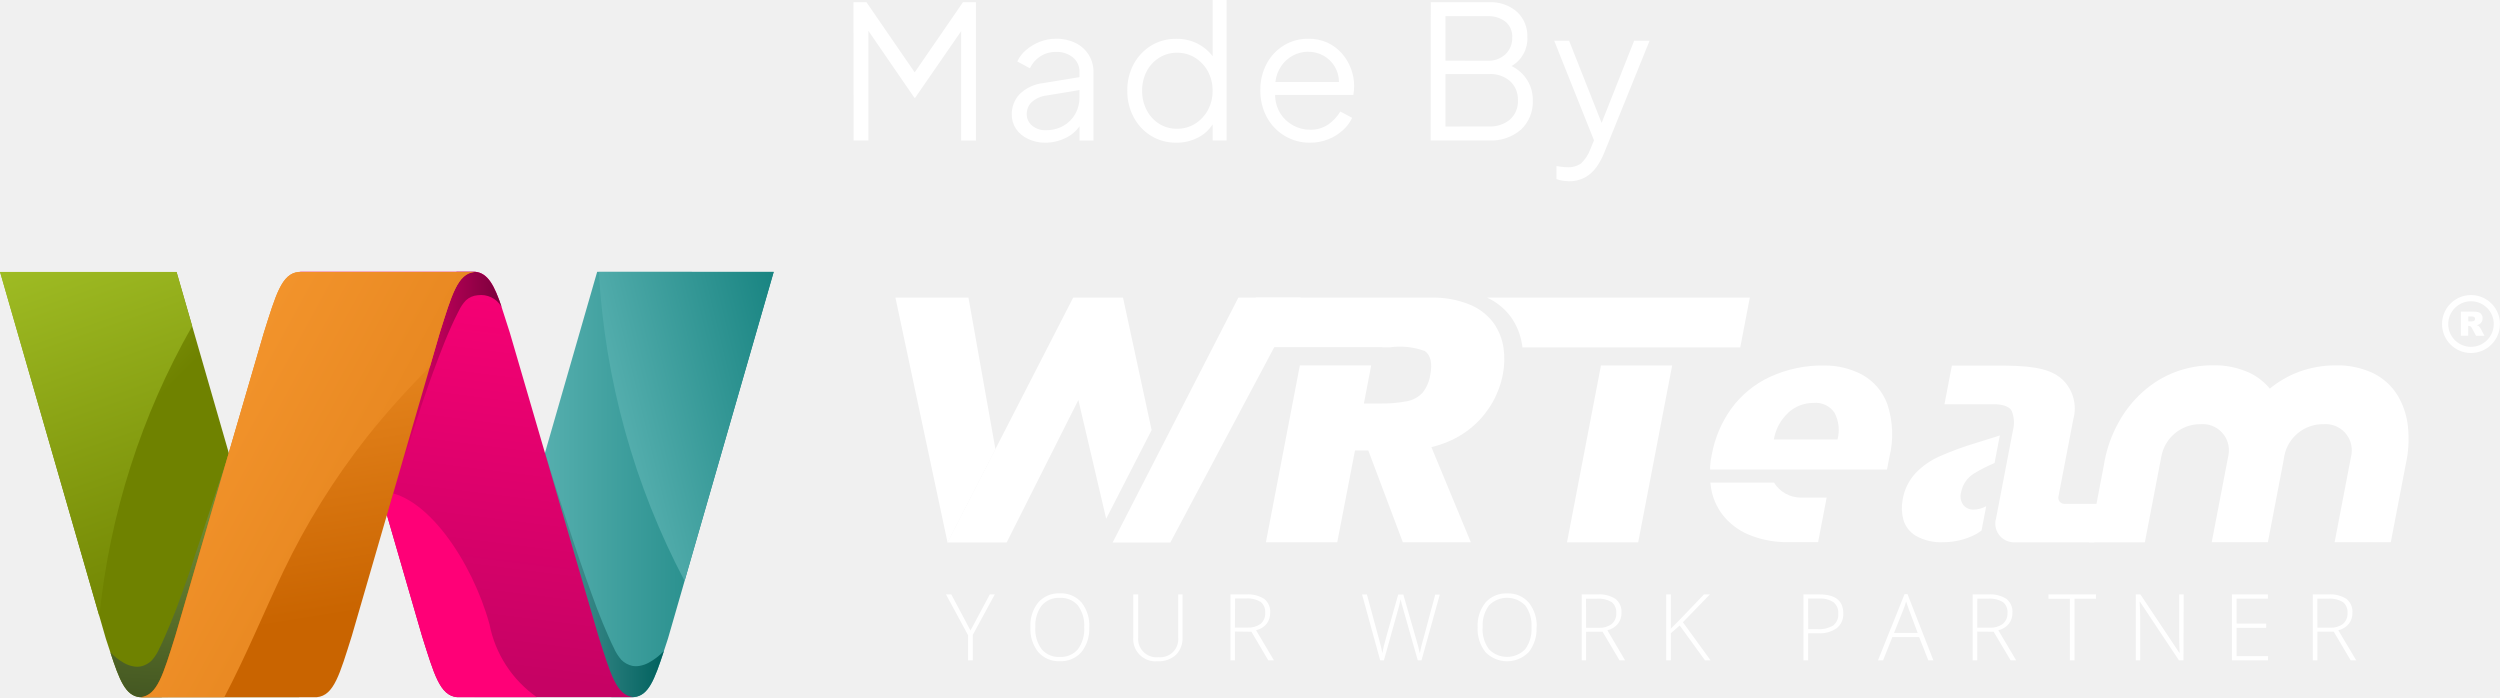
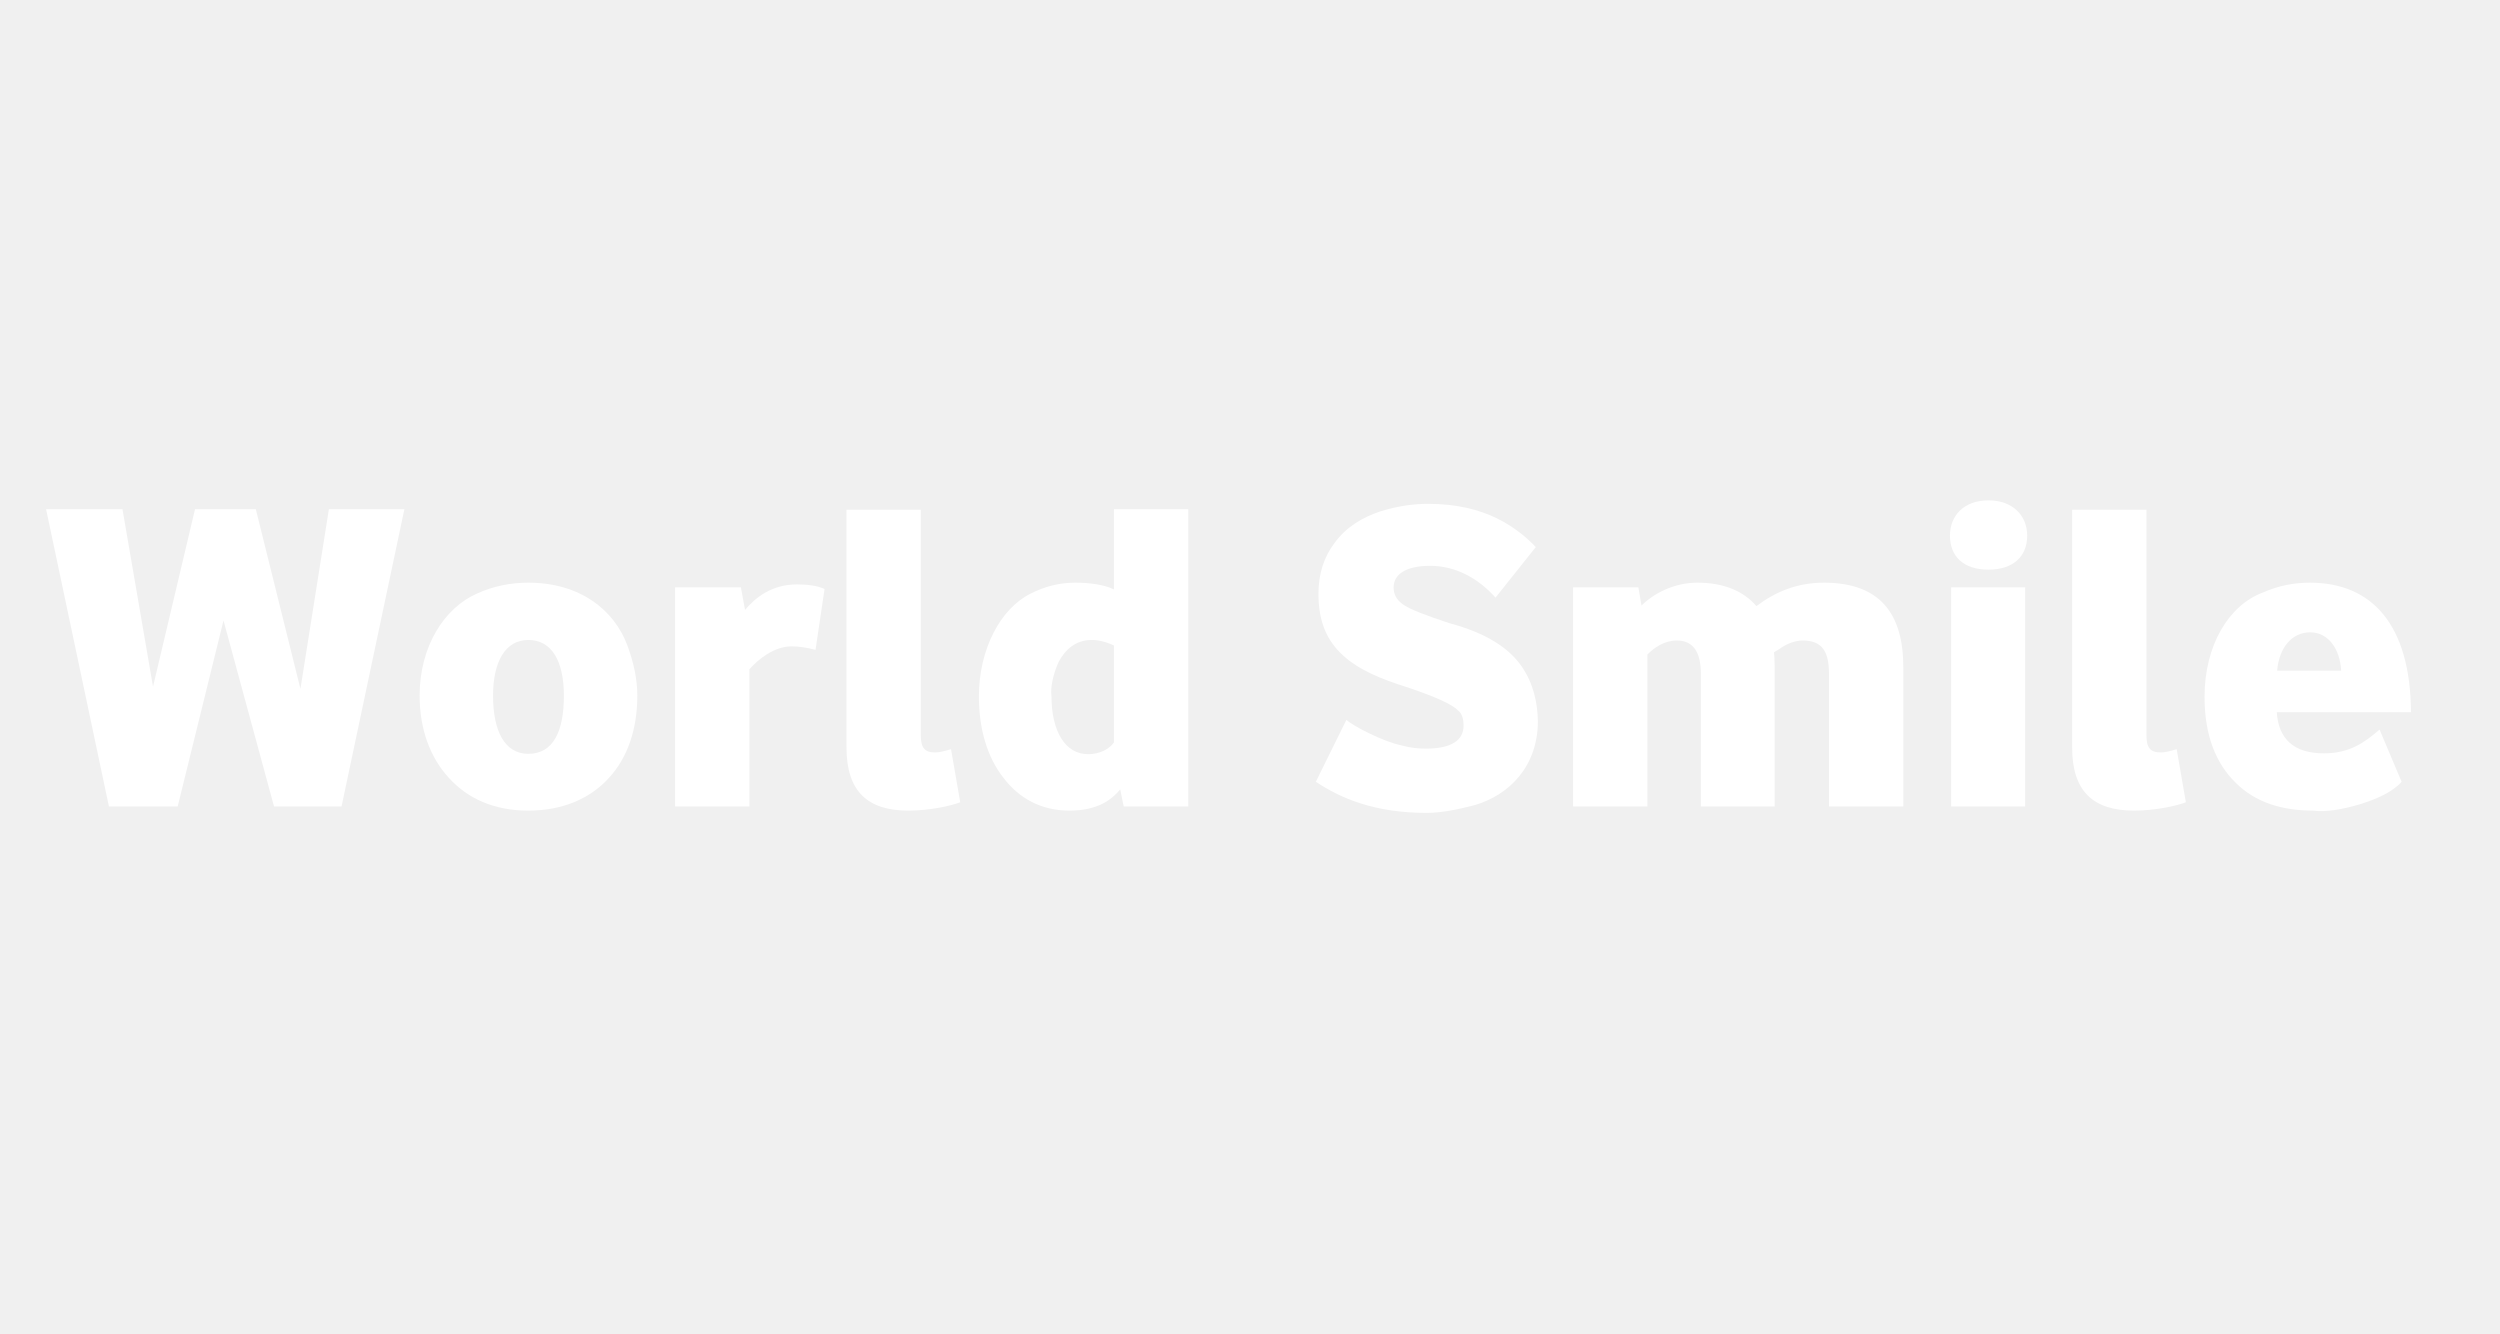
- <svg xmlns="http://www.w3.org/2000/svg" xmlns:xlink="http://www.w3.org/1999/xlink" id="wrteam_logo" width="84.552" height="23.579" viewBox="0 0 84.552 23.579">
+ <svg xmlns="http://www.w3.org/2000/svg" width="75" zoomAndPan="magnify" viewBox="0 0 56.25 30" height="40" preserveAspectRatio="xMidYMid meet" version="1.0">
  <defs>
-     <linearGradient id="linear-gradient" y1="0.5" x2="1" y2="0.5" gradientUnits="objectBoundingBox">
-       <stop offset="0" stop-color="#6abdbd" />
-       <stop offset="1" stop-color="#117f7c" />
-     </linearGradient>
-     <linearGradient id="linear-gradient-2" y1="0.5" x2="1" y2="0.5" gradientUnits="objectBoundingBox">
-       <stop offset="0" stop-color="#579d9e" />
-       <stop offset="1" stop-color="#00615e" />
-     </linearGradient>
-     <linearGradient id="linear-gradient-3" x1="-0.189" y1="0.688" x2="1.18" y2="0.095" xlink:href="#linear-gradient" />
-     <linearGradient id="linear-gradient-4" x1="0.562" y1="-0.124" x2="0.457" y2="0.932" gradientUnits="objectBoundingBox">
-       <stop offset="0" stop-color="#f07" />
-       <stop offset="1" stop-color="#c60264" />
-     </linearGradient>
-     <linearGradient id="linear-gradient-5" x1="12.243" y1="0.374" x2="14.05" y2="0.374" xlink:href="#linear-gradient-4" />
-     <linearGradient id="linear-gradient-6" y1="0.5" x2="1" y2="0.5" gradientUnits="objectBoundingBox">
-       <stop offset="0" stop-color="#f07" />
-       <stop offset="1" stop-color="#79003b" />
-     </linearGradient>
-     <linearGradient id="linear-gradient-7" x1="0.01" y1="-0.214" x2="0.422" y2="0.373" gradientUnits="objectBoundingBox">
-       <stop offset="0" stop-color="#a7c62a" />
-       <stop offset="1" stop-color="#6f8200" />
-     </linearGradient>
-     <linearGradient id="linear-gradient-8" x1="0.506" y1="0.25" x2="0.48" y2="1.14" gradientUnits="objectBoundingBox">
-       <stop offset="0.004" stop-color="#718b32" />
-       <stop offset="1" stop-color="#3c4e1f" />
-     </linearGradient>
-     <linearGradient id="linear-gradient-9" x1="0.426" y1="-0.303" x2="0.688" y2="1.055" xlink:href="#linear-gradient-7" />
-     <linearGradient id="linear-gradient-10" x1="0.406" y1="-0.242" x2="0.54" y2="0.816" gradientUnits="objectBoundingBox">
-       <stop offset="0" stop-color="#fda037" />
-       <stop offset="1" stop-color="#c96400" />
-     </linearGradient>
-     <linearGradient id="linear-gradient-11" x1="-0.228" y1="-0.007" x2="1.901" y2="1.476" xlink:href="#linear-gradient-10" />
+     <g />
+     <clipPath id="ea3e6e435d">
+       <path d="M 49 13 L 54.98 13 L 54.98 19 L 49 19 Z M 49 13 " clip-rule="nonzero" />
+     </clipPath>
  </defs>
-   <path id="madeby" d="M-21.065-2.819h.5V-6.528l1.556,2.265h.025l1.556-2.253v3.7h.5V-7.495h-.439l-1.632,2.372-1.632-2.372h-.439Zm6.464.075a1.549,1.549,0,0,0,.7-.157,1.2,1.2,0,0,0,.477-.4v.483h.471V-5.129a1.078,1.078,0,0,0-.16-.587,1.1,1.1,0,0,0-.446-.4,1.434,1.434,0,0,0-.656-.144,1.48,1.48,0,0,0-.546.1,1.614,1.614,0,0,0-.468.279,1.1,1.1,0,0,0-.3.389l.427.232a.947.947,0,0,1,.345-.4.955.955,0,0,1,.54-.154.847.847,0,0,1,.571.188.614.614,0,0,1,.22.489v.176l-1.217.2a1.359,1.359,0,0,0-.816.383.986.986,0,0,0-.257.678.853.853,0,0,0,.144.489.988.988,0,0,0,.4.336A1.286,1.286,0,0,0-14.6-2.744Zm-.609-.966a.565.565,0,0,1,.16-.4.921.921,0,0,1,.524-.232l1.1-.182v.251a1.1,1.1,0,0,1-.144.559,1.067,1.067,0,0,1-.4.4,1.192,1.192,0,0,1-.6.147.674.674,0,0,1-.461-.157.491.491,0,0,1-.179-.383Zm5.058.966a1.577,1.577,0,0,0,.715-.163,1.271,1.271,0,0,0,.515-.458v.546h.471V-7.57h-.471v1.9A1.482,1.482,0,0,0-9.443-6.1a1.564,1.564,0,0,0-.709-.157,1.593,1.593,0,0,0-.85.229,1.645,1.645,0,0,0-.59.624,1.851,1.851,0,0,0-.217.9,1.856,1.856,0,0,0,.217.9A1.632,1.632,0,0,0-11-2.973,1.6,1.6,0,0,0-10.152-2.744Zm.025-.471a1.105,1.105,0,0,1-.606-.169,1.192,1.192,0,0,1-.42-.461,1.385,1.385,0,0,1-.154-.656,1.381,1.381,0,0,1,.154-.659,1.192,1.192,0,0,1,.424-.458,1.11,1.11,0,0,1,.6-.169,1.137,1.137,0,0,1,.612.169,1.226,1.226,0,0,1,.433.461,1.341,1.341,0,0,1,.16.656,1.341,1.341,0,0,1-.16.656,1.226,1.226,0,0,1-.433.461A1.137,1.137,0,0,1-10.127-3.215Zm4.487.471a1.66,1.66,0,0,0,.631-.116,1.612,1.612,0,0,0,.493-.308,1.275,1.275,0,0,0,.311-.417l-.4-.213a1.411,1.411,0,0,1-.408.439,1.057,1.057,0,0,1-.621.176A1.158,1.158,0,0,1-6.2-3.328a1.172,1.172,0,0,1-.43-.4A1.216,1.216,0,0,1-6.81-4.36h2.648q.013-.082.019-.16t.006-.141a1.664,1.664,0,0,0-.107-.587,1.65,1.65,0,0,0-.308-.515,1.479,1.479,0,0,0-.486-.364,1.5,1.5,0,0,0-.653-.132,1.543,1.543,0,0,0-.825.226,1.62,1.62,0,0,0-.58.618,1.854,1.854,0,0,0-.213.9,1.865,1.865,0,0,0,.22.91,1.64,1.64,0,0,0,.6.628A1.614,1.614,0,0,0-5.64-2.744Zm-.05-3.075a1.042,1.042,0,0,1,.518.132A1.022,1.022,0,0,1-4.8-5.33a1.032,1.032,0,0,1,.151.533H-6.8a1.176,1.176,0,0,1,.2-.543,1.115,1.115,0,0,1,.4-.355,1.088,1.088,0,0,1,.515-.126Zm4.142,3H.423a1.536,1.536,0,0,0,1.083-.367,1.286,1.286,0,0,0,.4-.995,1.255,1.255,0,0,0-.188-.678,1.288,1.288,0,0,0-.53-.477,1.067,1.067,0,0,0,.533-.985,1.1,1.1,0,0,0-.351-.85A1.345,1.345,0,0,0,.42-7.495H-1.545Zm.5-2.7V-7.024H.376a.934.934,0,0,1,.606.188A.65.65,0,0,1,1.21-6.3a.748.748,0,0,1-.229.565.838.838,0,0,1-.606.22Zm0,2.228V-5.066H.423a1.02,1.02,0,0,1,.712.238.833.833,0,0,1,.267.65.821.821,0,0,1-.267.65,1.037,1.037,0,0,1-.712.235ZM3.115-1.439a1.107,1.107,0,0,0,.565-.135,1.2,1.2,0,0,0,.386-.355,2.389,2.389,0,0,0,.251-.464l1.538-3.8H5.333l-1.1,2.78-1.1-2.78H2.629l1.346,3.37-.119.289a1.275,1.275,0,0,1-.32.493.746.746,0,0,1-.471.126,1.239,1.239,0,0,1-.2-.016q-.1-.016-.16-.022v.439a1.011,1.011,0,0,0,.2.053,1.36,1.36,0,0,0,.2.019Z" transform="translate(49.935 7.57)" fill="#fff" />
-   <g id="wrteam_logo-2" data-name="wrteam_logo" transform="translate(0 9.195)">
-     <g id="wrteam" transform="translate(30.284 0.869)">
-       <path id="Path_52" data-name="Path 52" d="M2298.746,817.281l-.323,1.683h-7.367c0-.031-.008-.063-.012-.092a2.186,2.186,0,0,0-.376-.934,2.076,2.076,0,0,0-.807-.657Z" transform="translate(-2269.85 -817.279)" fill="#fff" />
-       <path id="Path_53" data-name="Path 53" d="M2403.337,912.837l-1.149,5.982h2.408l1.149-5.982Z" transform="translate(-2379.475 -910.54)" fill="#fff" />
-       <path id="Path_54" data-name="Path 54" d="M1460.083,822.416l-.913-5.13h-2.47l1.763,8.284Z" transform="translate(-1456.7 -817.284)" fill="#fff" />
-       <path id="Path_55" data-name="Path 55" d="M1536.953,821.766l-.968-4.481H1534.3l-4.25,8.276v.006h2l2.425-4.819.941,4.016Z" transform="translate(-1528.288 -817.284)" fill="#fff" />
-       <path id="Path_56" data-name="Path 56" d="M1766.706,817.286l-4.253,8.284h1.952l4.407-8.284Z" transform="translate(-1755.108 -817.284)" fill="#fff" />
-       <path id="Path_57" data-name="Path 57" d="M1953.649,822.34a3.442,3.442,0,0,0,.4-.12,3.175,3.175,0,0,0,1.039-.615,3.1,3.1,0,0,0,.976-1.717,2.7,2.7,0,0,0,.023-.914,1.928,1.928,0,0,0-.334-.83,1.886,1.886,0,0,0-.8-.621,3.234,3.234,0,0,0-1.318-.239h-5.924l-.321,1.675h4.6v.006h.251a2.474,2.474,0,0,1,1.186.125q.3.218.183.81a1.255,1.255,0,0,1-.26.6.961.961,0,0,1-.523.287,4.406,4.406,0,0,1-.941.078h-.52l.247-1.288H1949.2l-1.148,5.981h2.413l.6-3.105h.45l1.168,3.105h2.3Z" transform="translate(-1935.522 -817.282)" fill="#fff" />
-       <path id="Path_58" data-name="Path 58" d="M2876.307,1013.66h0a.918.918,0,0,1-.425.116.436.436,0,0,1-.346-.153.5.5,0,0,1-.077-.439.947.947,0,0,1,.446-.637,5.141,5.141,0,0,1,.684-.347l.179-.932-.135.043-.661.207a10.518,10.518,0,0,0-1.25.459,2.552,2.552,0,0,0-.809.57,1.736,1.736,0,0,0-.43.879,1.531,1.531,0,0,0,.02.683.936.936,0,0,0,.42.55,1.716,1.716,0,0,0,.941.219,2.379,2.379,0,0,0,1.074-.259,1.568,1.568,0,0,0,.211-.137Z" transform="translate(-2839.416 -1006.604)" fill="#fff" />
-       <path id="Path_59" data-name="Path 59" d="M2937.506,917.525a.206.206,0,0,1-.208-.257l.5-2.6a1.356,1.356,0,0,0-.354-1.335c-.334-.314-.811-.473-1.952-.484h-1.8l-.251,1.307h1.75c.279.019.459.093.527.23a1.046,1.046,0,0,1,.038.658h0l-.176.919h0l-.262,1.366h0l-.131.681a.634.634,0,0,0,.586.816h2.729l.251-1.3Z" transform="translate(-2897.962 -910.548)" fill="#fff" />
-       <path id="Path_60" data-name="Path 60" d="M3147.93,914.742a2.546,2.546,0,0,0-.352-1.063,2,2,0,0,0-.826-.748,2.824,2.824,0,0,0-1.269-.263,3.571,3.571,0,0,0-1.245.22,3.482,3.482,0,0,0-.979.565,2.037,2.037,0,0,0-.666-.524,2.824,2.824,0,0,0-1.27-.263,3.572,3.572,0,0,0-1.244.22,3.519,3.519,0,0,0-1.115.677,3.89,3.89,0,0,0-.829,1.05,4.342,4.342,0,0,0-.465,1.292c-.008.046-.017.094-.022.129l-.5,2.618h1.885l.556-2.895a1.336,1.336,0,0,1,1.332-1.1.885.885,0,0,1,.945,1.013l-.572,2.978h1.9l.515-2.683c.016-.084.03-.162.041-.236a1.328,1.328,0,0,1,1.327-1.072.885.885,0,0,1,.945,1.013l-.571,2.978h1.9l.506-2.636A3.882,3.882,0,0,0,3147.93,914.742Z" transform="translate(-3096.776 -910.375)" fill="#fff" />
-       <path id="Path_61" data-name="Path 61" d="M2603.769,916.361h5.98l.079-.412a3.232,3.232,0,0,0-.068-1.8,1.868,1.868,0,0,0-.86-1,2.676,2.676,0,0,0-1.268-.306,4.219,4.219,0,0,0-1.847.387,3.38,3.38,0,0,0-1.3,1.067,3.853,3.853,0,0,0-.658,1.538,2.727,2.727,0,0,0-.063.451A.651.651,0,0,1,2603.769,916.361Zm2.627-1.912a1.253,1.253,0,0,1,.871-.341.762.762,0,0,1,.708.335,1.247,1.247,0,0,1,.1.9h-2.152a1.57,1.57,0,0,1,.477-.893Z" transform="translate(-2576.213 -910.545)" fill="#fff" />
-       <path id="Path_62" data-name="Path 62" d="M2606.252,1077.82H2604.1c.009.085.018.171.035.255a2.024,2.024,0,0,0,.467.941,2.225,2.225,0,0,0,.9.605,3.344,3.344,0,0,0,1.228.212h1.013l.289-1.506h-.875A1.071,1.071,0,0,1,2606.252,1077.82Z" transform="translate(-2576.537 -1071.561)" fill="#fff" />
+   <g fill="#ffffff" fill-opacity="1">
+     <g transform="translate(0.98982, 18.14516)">
+       <g>
+         <path d="M 6.695 0 L 8.109 -6.688 L 6.41 -6.688 L 5.77 -2.645 L 4.766 -6.688 L 3.398 -6.688 L 2.453 -2.695 L 1.766 -6.688 L 0.047 -6.688 L 1.461 0 L 3.008 0 L 4.039 -4.184 L 5.176 0 Z M 6.695 0 " />
+       </g>
    </g>
-     <g id="icon" transform="translate(0 0)">
-       <path id="Path_63" data-name="Path 63" d="M874.347,781.051l-3.577,12.4c-.049.148-.094.287-.137.419-.319.969-.52,1.514-1.013,1.561h-5.39L866.4,787.9l.21-.73h0l1.765-6.122Z" transform="translate(-848.178 -781.051)" fill="url(#linear-gradient)" />
-       <path id="Path_64" data-name="Path 64" d="M958.523,1042.594c-.319.97-.52,1.514-1.013,1.561h-.763l-.42-.37-2.035-7.161-.008-.03.219-.7.019.063.056.181.088.284q.058.188.117.373l.141.446q.08.251.162.5.088.274.178.549.095.289.188.577t.2.592q.1.3.205.591t.206.576q.1.274.2.546.1.251.2.5.09.222.188.439c.055.125.11.247.171.368a1.565,1.565,0,0,0,.259.414.753.753,0,0,0,.376.206.676.676,0,0,0,.237,0,1,1,0,0,0,.318-.11A2.083,2.083,0,0,0,958.523,1042.594Z" transform="translate(-936.068 -1029.773)" fill="url(#linear-gradient-2)" />
-       <path id="Path_65" data-name="Path 65" d="M1042.24,791.507l3.012-10.452h-5.91a25.414,25.414,0,0,0,2.9,10.452Z" transform="translate(-1019.088 -781.054)" fill="url(#linear-gradient-3)" />
-       <path id="Path_66" data-name="Path 66" d="M628.592,795.44h-5.969c-.574-.054-.771-.776-1.179-2.066-.011-.033-.565-1.937-1.188-4.094l-.377-1.3c-.708-2.444-1.394-4.807-1.411-4.861-.408-1.29-.6-2.011-1.179-2.066h5.951c.432.041.65.458.9,1.211h0c.084.251.173.534.274.854.035.112,2.958,10.139,2.994,10.251C627.821,794.664,628.018,795.385,628.592,795.44Z" transform="translate(-607.17 -781.057)" fill="url(#linear-gradient-4)" />
-       <path id="Path_67" data-name="Path 67" d="M734.876,1094.786c-.581-2.117-2.166-4.49-3.7-4.49.714,2.462,1.406,4.85,1.418,4.888.408,1.29.6,2.011,1.179,2.066h2.7A3.93,3.93,0,0,1,734.876,1094.786Z" transform="translate(-718.321 -1082.868)" fill="url(#linear-gradient-5)" />
-       <path id="Path_68" data-name="Path 68" d="M724.993,782.271c-.007-.016-.015-.031-.023-.046a.8.8,0,0,0-.794-.376.657.657,0,0,0-.4.172,1.347,1.347,0,0,0-.243.36l-.016.03c-.17.33-.319.67-.459,1.014s-.271.7-.4,1.047c-.248.682-.479,1.369-.7,2.059q-.291.892-.565,1.79-.142.465-.281.931l-.009.031-.479.469c-.023,0,.051-1.051.1-1.765.028-.369.049-.649.049-.649l1.29-4.211.981-1.6.415-.471h.628C724.519,781.1,724.738,781.518,724.993,782.271Z" transform="translate(-708.018 -781.059)" fill="url(#linear-gradient-6)" />
-       <path id="Path_69" data-name="Path 69" d="M206.254,795.441h-5.389c-.487-.046-.69-.576-1-1.52l-.151-.459-3.577-12.4h5.969l1.753,6.077.051.179Z" transform="translate(-196.134 -781.058)" fill="url(#linear-gradient-7)" />
-       <path id="Path_70" data-name="Path 70" d="M355.507,1036.595l-.008.03-2.035,7.161-.42.37h-.737c-.487-.046-.69-.576-1-1.52a2.006,2.006,0,0,0,.474.369,1,1,0,0,0,.318.11.67.67,0,0,0,.237,0,.759.759,0,0,0,.377-.207,1.561,1.561,0,0,0,.259-.414c.063-.121.117-.244.171-.368l.188-.439q.1-.251.2-.5.1-.272.2-.546t.206-.576c.069-.2,1.375-4.136,1.381-4.162l.039.134Z" transform="translate(-347.576 -1029.771)" fill="url(#linear-gradient-8)" />
-       <path id="Path_71" data-name="Path 71" d="M199.495,792.7a24.889,24.889,0,0,1,3.138-9.811l-.529-1.834h-5.969Z" transform="translate(-196.134 -781.054)" fill="url(#linear-gradient-9)" />
-       <path id="Path_72" data-name="Path 72" d="M403.85,783.121c-.035.112-2.95,10.174-2.975,10.251-.408,1.29-.6,2.011-1.179,2.066h-5.969c.574-.054.771-.776,1.179-2.066.035-.112,2.958-10.139,2.994-10.251.408-1.29.6-2.011,1.179-2.066h5.95C404.455,781.109,404.258,781.83,403.85,783.121Z" transform="translate(-388.978 -781.054)" fill="url(#linear-gradient-10)" />
-       <path id="Path_73" data-name="Path 73" d="M396.564,795.438c.732-1.388,1.325-2.84,2-4.26a24.271,24.271,0,0,1,2.8-4.508,27.118,27.118,0,0,1,2.151-2.4c.2-.684.326-1.123.333-1.146.408-1.29.6-2.011,1.179-2.066h-5.95c-.574.054-.771.776-1.179,2.066-.035.112-2.958,10.14-2.994,10.251-.408,1.29-.6,2.011-1.179,2.066Z" transform="translate(-388.978 -781.054)" fill="url(#linear-gradient-11)" />
+   </g>
+   <g fill="#ffffff" fill-opacity="1">
+     <g transform="translate(9.144521, 18.14516)">
+       <g>
+         <path d="M 2.742 -5.035 C 2.34 -5.035 1.957 -4.957 1.594 -4.793 C 0.852 -4.469 0.297 -3.602 0.297 -2.492 C 0.297 -1.738 0.535 -1.098 0.957 -0.641 C 1.375 -0.18 1.969 0.094 2.742 0.094 C 3.516 0.094 4.137 -0.18 4.555 -0.641 C 4.977 -1.098 5.195 -1.738 5.195 -2.492 C 5.195 -2.848 5.121 -3.219 4.969 -3.629 C 4.672 -4.422 3.906 -5.035 2.742 -5.035 Z M 2.742 -3.746 C 3.277 -3.746 3.543 -3.258 3.543 -2.492 C 3.543 -1.691 3.305 -1.184 2.742 -1.184 C 2.215 -1.184 1.949 -1.691 1.949 -2.492 C 1.949 -3.258 2.227 -3.746 2.742 -3.746 Z M 2.742 -3.746 " />
+       </g>
    </g>
-     <path id="tagline" d="M.828,45.99l.653-1.22h.168L.906,46.138V47H.746v-.85L0,44.77H.178Zm4.016-.109a1.245,1.245,0,0,1-.263.838.914.914,0,0,1-.732.309.912.912,0,0,1-.73-.309,1.25,1.25,0,0,1-.265-.842,1.229,1.229,0,0,1,.267-.838.921.921,0,0,1,.731-.306.911.911,0,0,1,.73.308,1.246,1.246,0,0,1,.264.84Zm-1.824,0a1.142,1.142,0,0,0,.213.741.746.746,0,0,0,.613.262.753.753,0,0,0,.615-.259,1.143,1.143,0,0,0,.213-.742,1.13,1.13,0,0,0-.213-.739.749.749,0,0,0-.612-.257.753.753,0,0,0-.614.259,1.121,1.121,0,0,0-.213.736ZM8,44.77v1.443a.8.8,0,0,1-.223.6.853.853,0,0,1-.621.217.753.753,0,0,1-.822-.823V44.77H6.5v1.443a.621.621,0,0,0,.683.68.61.61,0,0,0,.67-.665V44.77Zm1.771,1.255V47H9.62V44.77h.531a1,1,0,0,1,.613.153.547.547,0,0,1,.2.461.6.6,0,0,1-.118.377.657.657,0,0,1-.359.221L11.091,47H10.9l-.571-.968Zm0-.134H10.2a.679.679,0,0,0,.439-.126.449.449,0,0,0,.156-.372.436.436,0,0,0-.152-.37.832.832,0,0,0-.5-.116H9.777ZM16.081,47h-.126l-.489-1.72q-.063-.212-.092-.348-.024.132-.07.3T14.81,47h-.126l-.613-2.229h.163l.39,1.436.043.161q.02.074.036.139t.029.126q.013.063.024.121.036-.207.156-.628l.381-1.352h.173l.447,1.553q.078.269.111.433.02-.11.051-.233t.471-1.752H16.7Zm3.891-1.118a1.245,1.245,0,0,1-.265.84,1.02,1.02,0,0,1-1.462,0,1.25,1.25,0,0,1-.265-.842,1.229,1.229,0,0,1,.267-.838.921.921,0,0,1,.731-.306.911.911,0,0,1,.73.308,1.246,1.246,0,0,1,.269.842Zm-1.824,0a1.142,1.142,0,0,0,.213.741.855.855,0,0,0,1.228,0,1.143,1.143,0,0,0,.213-.742,1.13,1.13,0,0,0-.213-.739.857.857,0,0,0-1.226,0,1.121,1.121,0,0,0-.211.744Zm3.5.151V47H21.5V44.77h.532a1,1,0,0,1,.613.153.547.547,0,0,1,.2.461.6.6,0,0,1-.118.377.657.657,0,0,1-.359.221L22.967,47h-.188l-.574-.968Zm0-.134h.425a.679.679,0,0,0,.439-.126.449.449,0,0,0,.156-.372.436.436,0,0,0-.152-.37.832.832,0,0,0-.5-.116h-.371ZM25.859,47H25.67l-.856-1.179-.3.262V47h-.156V44.77h.156v1.159l.247-.247.874-.912h.2l-.913.941Zm4.486-1.589a.592.592,0,0,1-.22.5.987.987,0,0,1-.622.173h-.345V47H29V44.77h.546q.8,0,.8.641Zm-1.186.533h.306a.929.929,0,0,0,.544-.126.469.469,0,0,0,.168-.4.456.456,0,0,0-.159-.382.793.793,0,0,0-.491-.126h-.369Zm3.753.269h-.907L31.692,47h-.173l.9-2.239h.1L33.394,47h-.171Zm-.849-.141h.8l-.3-.8q-.038-.095-.092-.262a2.449,2.449,0,0,1-.09.265Zm2.814-.044V47h-.154V44.77h.531a1,1,0,0,1,.613.153.547.547,0,0,1,.2.461.6.6,0,0,1-.118.377.657.657,0,0,1-.359.221L36.194,47h-.188l-.574-.968Zm0-.134H35.3a.679.679,0,0,0,.439-.126A.449.449,0,0,0,35.9,45.4a.436.436,0,0,0-.152-.37.832.832,0,0,0-.5-.116h-.369ZM38.167,47H38.01V44.917h-.724V44.77h1.606v.146h-.724Zm3.685,0H41.7l-1.318-1.979h-.012q.018.354.018.533V47h-.149V44.77h.156l1.318,1.976h.009q-.014-.274-.014-.521V44.77h.151Zm2.859,0H43.49V44.77h1.218v.143H43.649v.843h1V45.9h-1v.956h1.063Zm1.67-.971V47h-.156V44.77h.528a1,1,0,0,1,.613.153.547.547,0,0,1,.2.461.6.6,0,0,1-.118.377.657.657,0,0,1-.359.221L47.695,47h-.188l-.572-.97Zm0-.134h.425a.679.679,0,0,0,.439-.126A.449.449,0,0,0,47.4,45.4a.436.436,0,0,0-.153-.37.832.832,0,0,0-.5-.116h-.369Z" transform="translate(31.995 -33.861)" fill="#fff" />
-     <path id="registed" d="M3635.921,814.8h0a.771.771,0,0,0-.77-.771h0a.771.771,0,0,0-.771.771h0a.77.77,0,0,0,.77.771h0a.767.767,0,0,0,.544-.226.787.787,0,0,0,.063-.072.77.77,0,0,0,.162-.473Zm-1.114.395v-.816h.419a.6.6,0,0,1,.178.02.189.189,0,0,1,.1.074.222.222,0,0,1,.038.132.218.218,0,0,1-.109.2.3.3,0,0,1-.088.032.256.256,0,0,1,.063.03.269.269,0,0,1,.04.043.279.279,0,0,1,.035.051l.122.236h-.284l-.134-.251a.193.193,0,0,0-.046-.063.106.106,0,0,0-.063-.019h-.022v.33h-.251Zm.251-.484h.106a.39.39,0,0,0,.067-.011.065.065,0,0,0,.04-.026.071.071,0,0,0,.016-.047.073.073,0,0,0-.025-.063.152.152,0,0,0-.094-.021h-.11v.165Zm1.071.089h0a.974.974,0,0,1-.207.6,1.014,1.014,0,0,1-.081.092.978.978,0,0,1-.69.287h0a.98.98,0,0,1-.98-.98h0a.979.979,0,0,1,.979-.98h0a.979.979,0,0,1,.98.98Z" transform="translate(-3551.579 -813.035)" fill="#fff" />
+   </g>
+   <g fill="#ffffff" fill-opacity="1">
+     <g transform="translate(14.6542, 18.14516)">
+       <g>
+         <path d="M 2.016 -4.93 L 0.535 -4.93 L 0.535 0 L 2.207 0 L 2.207 -3.086 C 2.406 -3.312 2.762 -3.602 3.16 -3.602 C 3.324 -3.602 3.504 -3.574 3.695 -3.523 L 3.898 -4.891 C 3.746 -4.969 3.504 -4.996 3.277 -4.996 C 2.711 -4.996 2.34 -4.699 2.109 -4.422 Z M 2.016 -4.93 " />
+       </g>
+     </g>
+   </g>
+   <g fill="#ffffff" fill-opacity="1">
+     <g transform="translate(18.55013, 18.14516)">
+       <g>
+         <path d="M 2.168 -6.676 L 0.496 -6.676 L 0.496 -1.328 C 0.496 -0.336 0.973 0.094 1.891 0.094 C 2.379 0.094 2.867 -0.02 3.055 -0.094 L 2.848 -1.289 C 2.695 -1.242 2.578 -1.215 2.492 -1.215 C 2.246 -1.215 2.168 -1.328 2.168 -1.605 Z M 2.168 -6.676 " />
+       </g>
+     </g>
+   </g>
+   <g fill="#ffffff" fill-opacity="1">
+     <g transform="translate(21.70124, 18.14516)">
+       <g>
+         <path d="M 5.035 0 L 5.035 -6.688 L 3.363 -6.688 L 3.363 -4.883 C 3.133 -4.996 2.797 -5.035 2.492 -5.035 C 2.148 -5.035 1.816 -4.957 1.48 -4.785 C 0.812 -4.449 0.324 -3.543 0.324 -2.473 C 0.324 -1.738 0.516 -1.098 0.879 -0.641 C 1.23 -0.18 1.73 0.094 2.359 0.094 C 2.988 0.094 3.305 -0.145 3.504 -0.383 L 3.582 0 Z M 3.363 -1.441 C 3.258 -1.289 3.039 -1.176 2.781 -1.176 C 2.273 -1.176 1.957 -1.68 1.957 -2.484 C 1.93 -2.656 1.988 -2.969 2.121 -3.258 C 2.266 -3.523 2.492 -3.746 2.867 -3.746 C 3.008 -3.746 3.18 -3.707 3.363 -3.621 Z M 3.363 -1.441 " />
+       </g>
+     </g>
+   </g>
+   <g fill="#ffffff" fill-opacity="1">
+     <g transform="translate(27.24911, 18.14516)">
+       <g />
+     </g>
+   </g>
+   <g fill="#ffffff" fill-opacity="1">
+     <g transform="translate(29.40715, 18.14516)">
+       <g>
+         <path d="M 0.199 -0.555 C 0.766 -0.18 1.52 0.145 2.695 0.145 C 3 0.145 3.363 0.078 3.762 -0.027 C 4.566 -0.258 5.195 -0.918 5.195 -1.918 C 5.188 -2.32 5.102 -2.762 4.824 -3.16 C 4.547 -3.555 4.051 -3.898 3.199 -4.125 C 2.934 -4.211 2.723 -4.289 2.551 -4.355 C 2.215 -4.488 1.949 -4.613 1.949 -4.93 C 1.949 -5.215 2.215 -5.414 2.77 -5.414 C 3.332 -5.414 3.84 -5.148 4.242 -4.699 L 5.148 -5.836 C 4.949 -6.047 4.66 -6.293 4.27 -6.484 C 3.879 -6.676 3.371 -6.809 2.723 -6.809 C 2.418 -6.809 2.035 -6.762 1.645 -6.637 C 1.25 -6.504 0.887 -6.293 0.621 -5.93 C 0.383 -5.617 0.258 -5.234 0.258 -4.785 C 0.258 -4.156 0.449 -3.727 0.812 -3.398 C 1.164 -3.074 1.66 -2.867 2.273 -2.676 C 2.895 -2.465 3.277 -2.293 3.398 -2.16 C 3.488 -2.094 3.523 -1.969 3.523 -1.816 C 3.523 -1.488 3.246 -1.301 2.676 -1.301 C 2.512 -1.301 2.332 -1.316 2.121 -1.375 C 1.711 -1.461 1.043 -1.805 0.887 -1.949 Z M 0.199 -0.555 " />
+       </g>
+     </g>
+   </g>
+   <g fill="#ffffff" fill-opacity="1">
+     <g transform="translate(34.85954, 18.14516)">
+       <g>
+         <path d="M 2.004 -4.93 L 0.535 -4.93 L 0.535 0 L 2.207 0 L 2.207 -3.418 C 2.359 -3.574 2.59 -3.734 2.867 -3.734 C 3.277 -3.734 3.41 -3.418 3.41 -2.98 L 3.41 0 L 5.07 0 L 5.07 -3.172 C 5.07 -3.305 5.062 -3.391 5.055 -3.469 C 5.168 -3.535 5.227 -3.574 5.234 -3.582 C 5.367 -3.668 5.539 -3.734 5.703 -3.734 C 6.16 -3.734 6.293 -3.457 6.293 -2.98 L 6.293 0 L 7.965 0 L 7.965 -3.133 C 7.965 -4.348 7.43 -5.035 6.18 -5.035 C 5.578 -5.035 5.09 -4.832 4.66 -4.508 C 4.355 -4.863 3.898 -5.035 3.332 -5.035 C 2.797 -5.035 2.34 -4.785 2.074 -4.52 Z M 2.004 -4.93 " />
+       </g>
+     </g>
+   </g>
+   <g fill="#ffffff" fill-opacity="1">
+     <g transform="translate(43.3389, 18.14516)">
+       <g>
+         <path d="M 1.402 -6.887 C 0.84 -6.887 0.535 -6.535 0.535 -6.094 C 0.535 -5.625 0.84 -5.328 1.402 -5.328 C 1.957 -5.328 2.273 -5.625 2.273 -6.094 C 2.273 -6.535 1.957 -6.887 1.402 -6.887 Z M 2.227 0 L 2.227 -4.93 L 0.562 -4.93 L 0.562 0 Z M 2.227 0 " />
+       </g>
+     </g>
+   </g>
+   <g fill="#ffffff" fill-opacity="1">
+     <g transform="translate(46.12716, 18.14516)">
+       <g>
+         <path d="M 2.168 -6.676 L 0.496 -6.676 L 0.496 -1.328 C 0.496 -0.336 0.973 0.094 1.891 0.094 C 2.379 0.094 2.867 -0.02 3.055 -0.094 L 2.848 -1.289 C 2.695 -1.242 2.578 -1.215 2.492 -1.215 C 2.246 -1.215 2.168 -1.328 2.168 -1.605 Z M 2.168 -6.676 " />
+       </g>
+     </g>
+   </g>
+   <g clip-path="url(#ea3e6e435d)">
+     <g fill="#ffffff" fill-opacity="1">
+       <g transform="translate(49.27828, 18.14516)">
+         <g>
+           <path d="M 4.262 -1.73 C 3.906 -1.422 3.574 -1.195 3.008 -1.195 C 2.332 -1.195 1.988 -1.52 1.949 -2.121 L 4.969 -2.121 C 4.957 -4.09 4.09 -5.035 2.695 -5.035 C 2.34 -5.035 1.988 -4.969 1.633 -4.812 C 0.871 -4.527 0.324 -3.629 0.324 -2.465 C 0.324 -1.594 0.582 -0.965 1.023 -0.535 C 1.461 -0.094 2.062 0.094 2.77 0.094 C 3.047 0.133 3.43 0.066 3.812 -0.047 C 4.191 -0.164 4.555 -0.324 4.758 -0.555 Z M 1.957 -3.055 C 2.004 -3.582 2.293 -3.918 2.703 -3.918 C 3.094 -3.918 3.371 -3.562 3.398 -3.055 Z M 1.957 -3.055 " />
+         </g>
+       </g>
+     </g>
  </g>
</svg>
